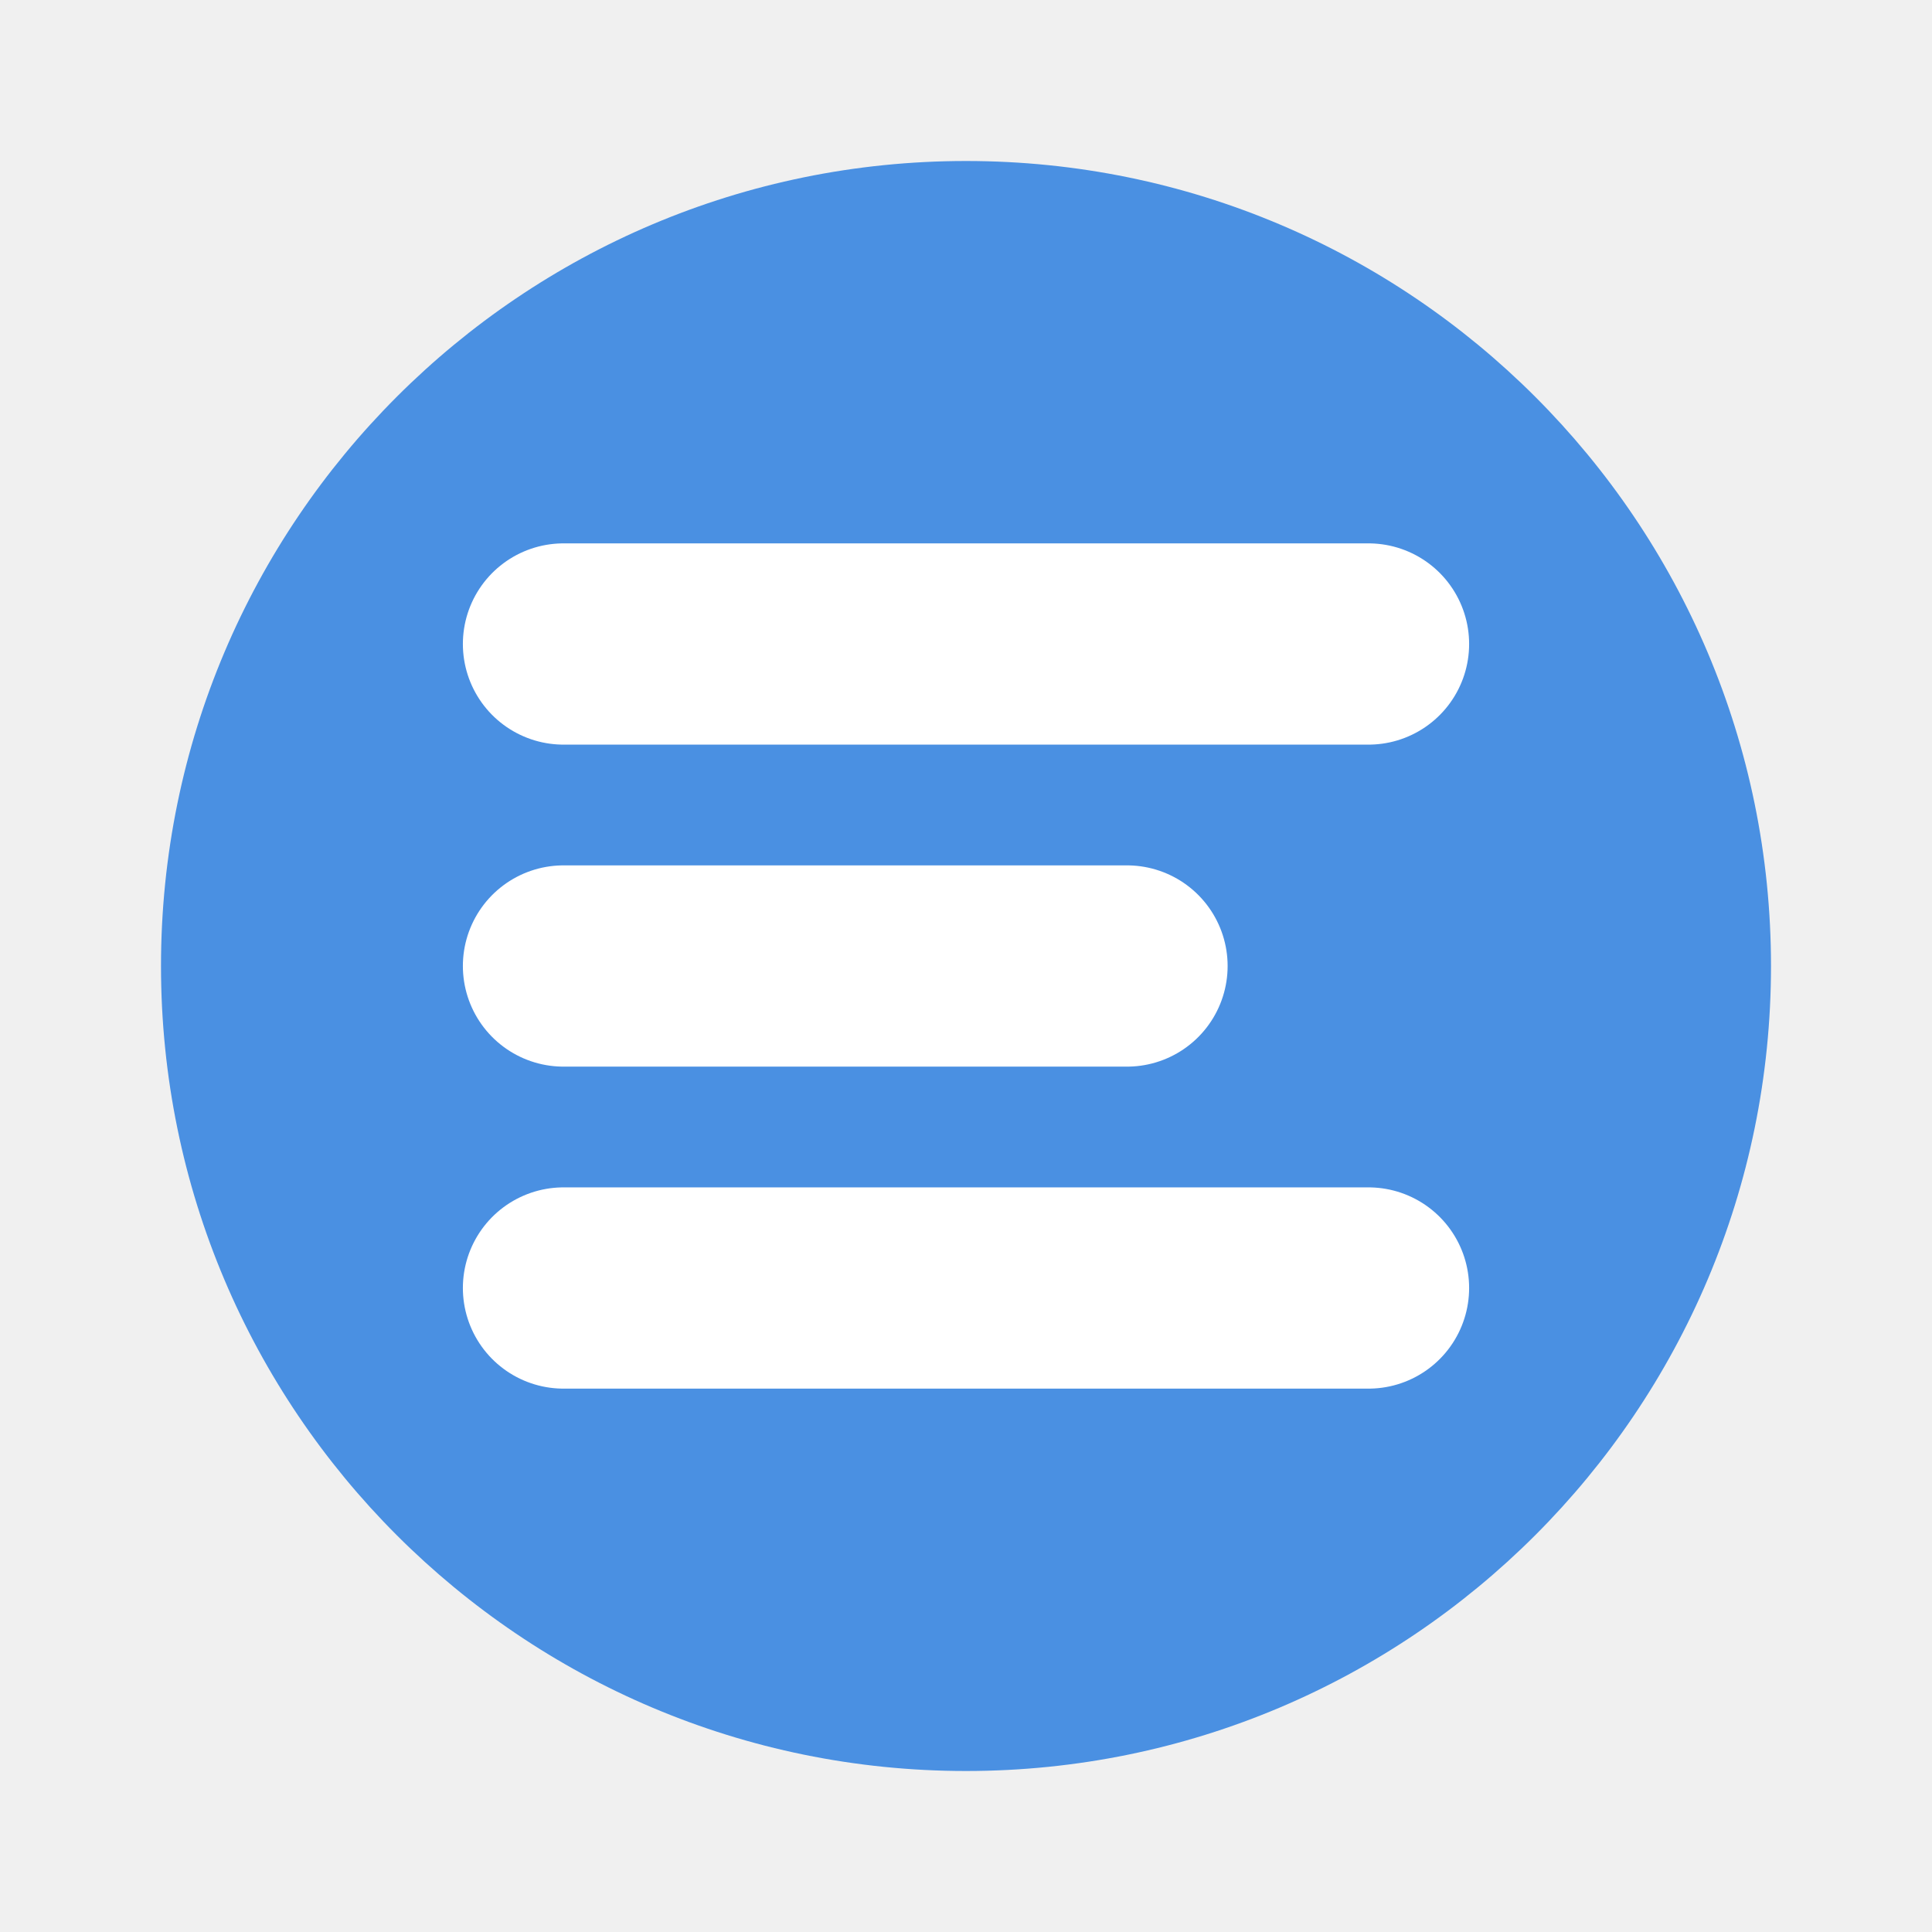
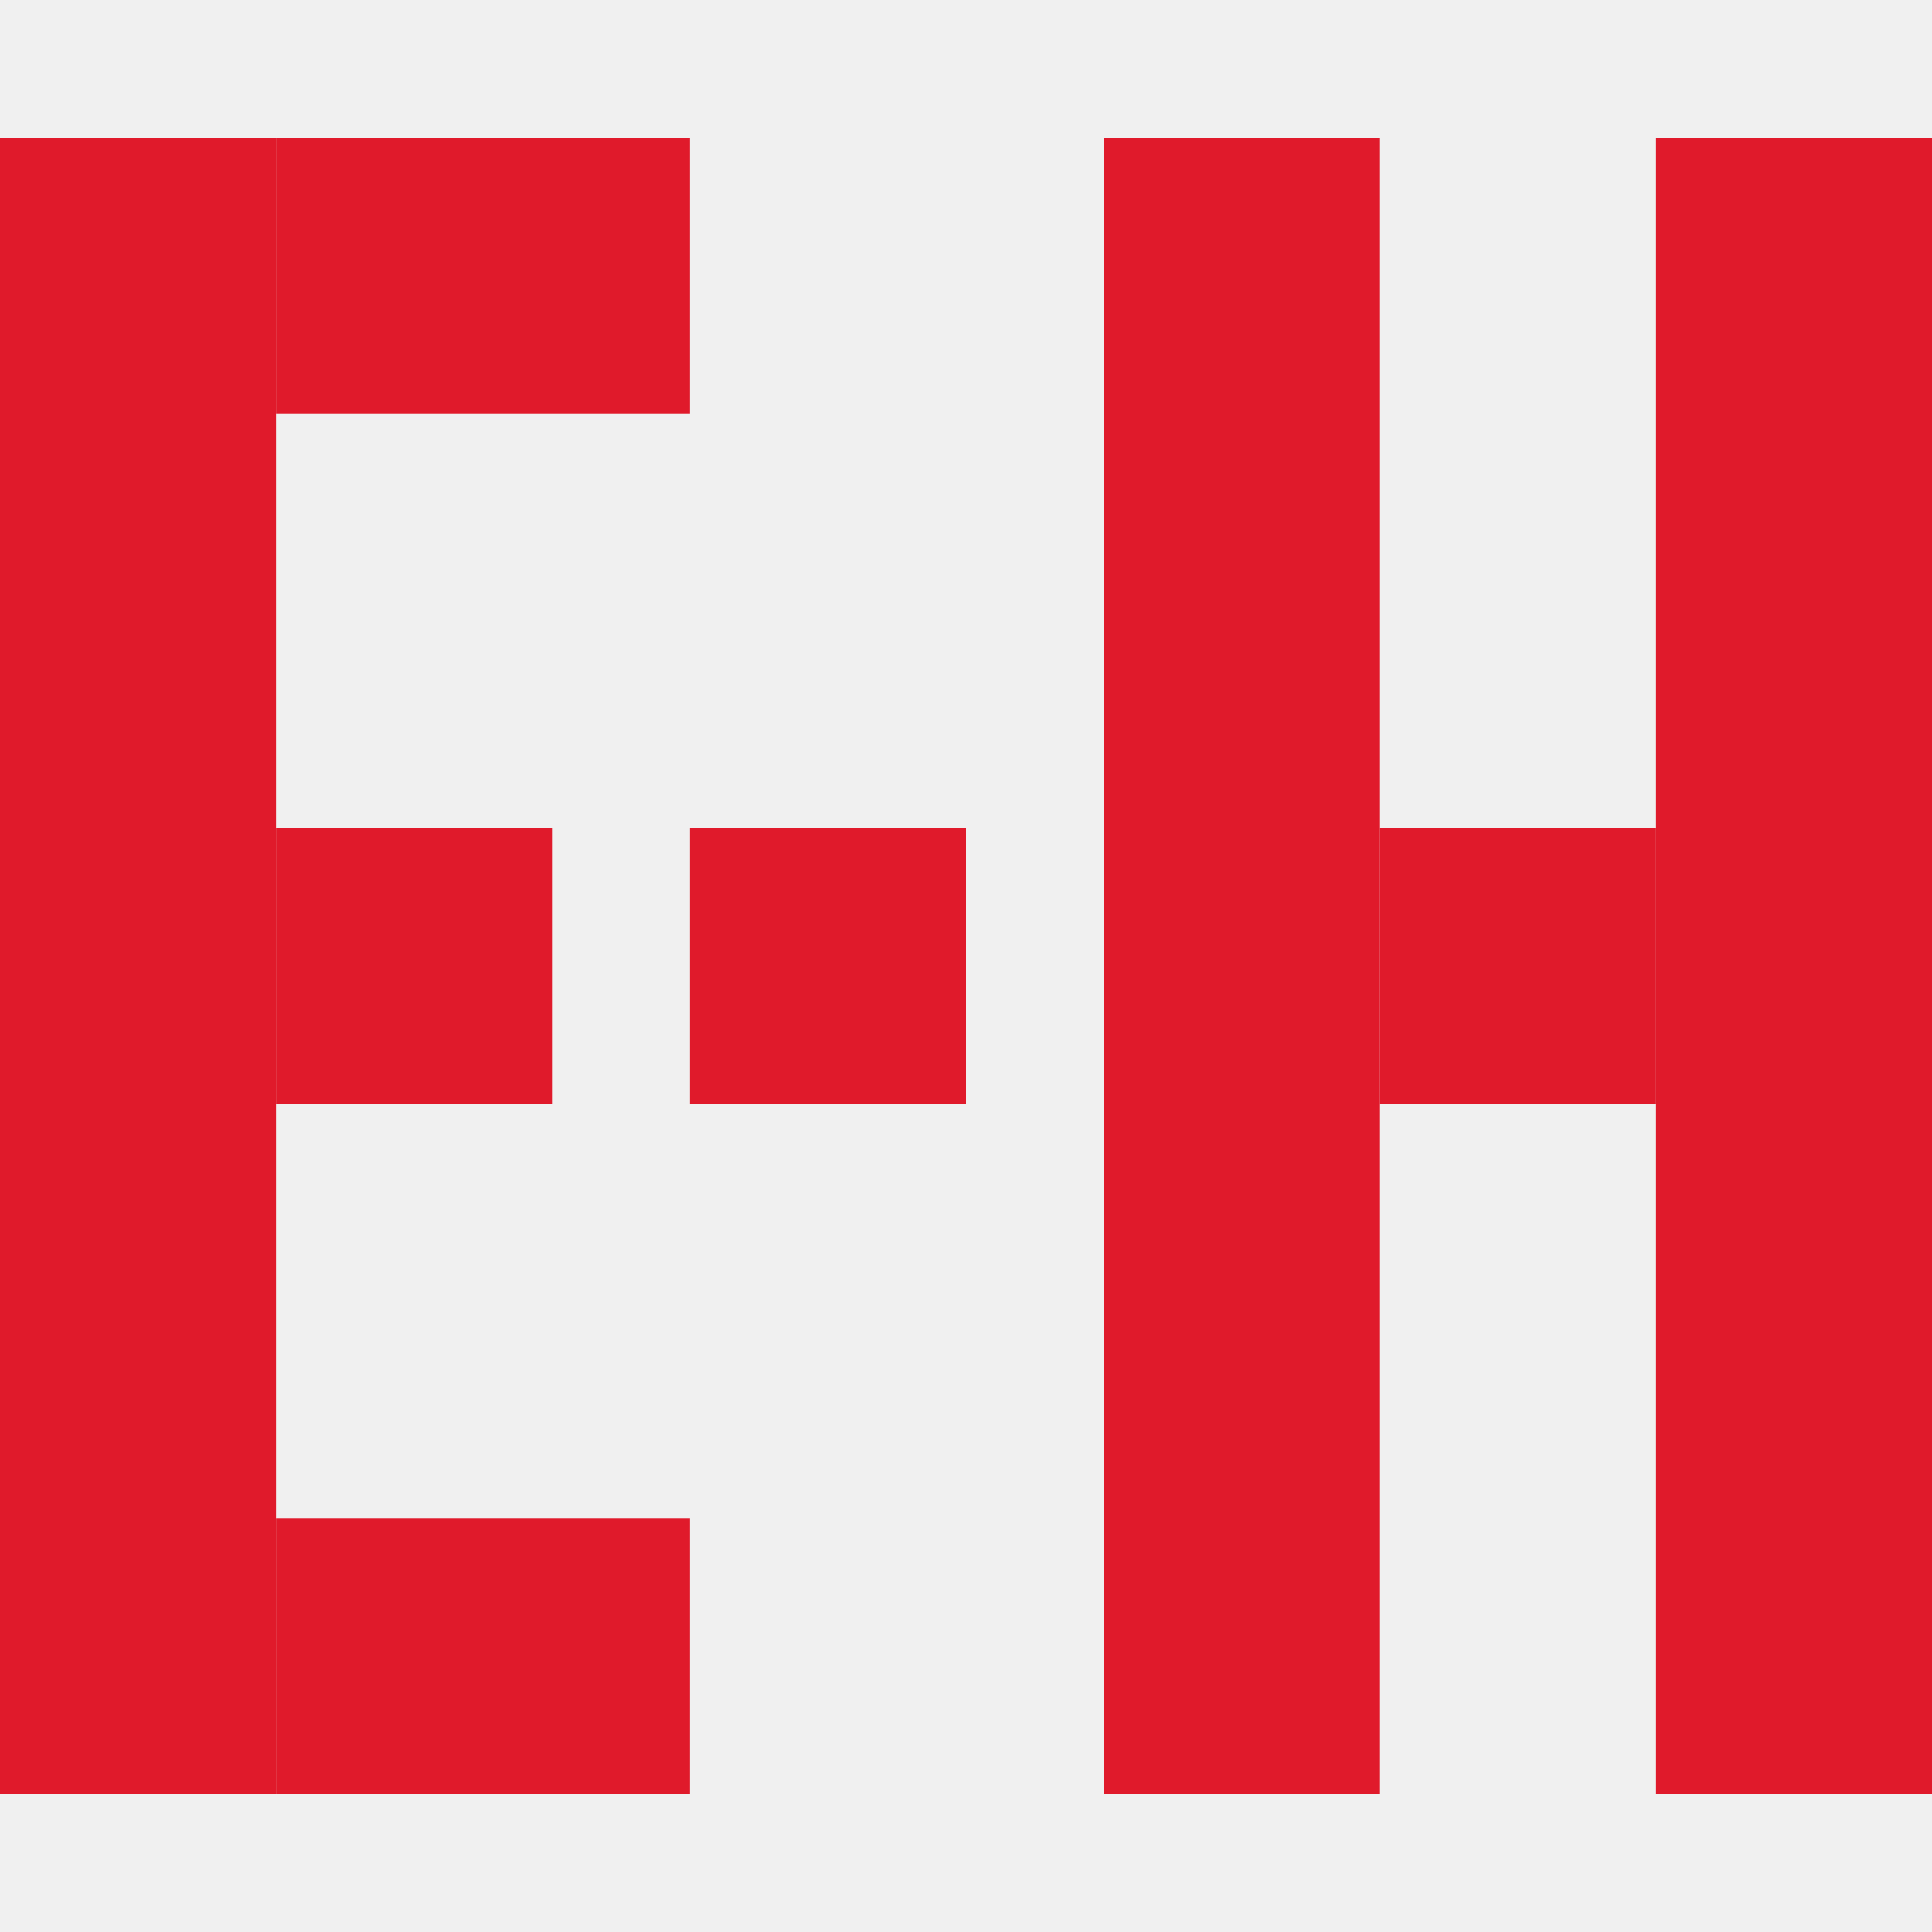
- <svg xmlns="http://www.w3.org/2000/svg" viewBox="0 0 24 24" fill="none">
-   <circle cx="12" cy="12" r="10" fill="#4A90E2" />
-   <path d="M7 8h10M7 12h7M7 16h10" stroke="#FFFFFF" stroke-width="2.5" stroke-linecap="round" />
+ <svg xmlns="http://www.w3.org/2000/svg" width="1024" height="1024" viewBox="0 0 1024 1024">
+   <g transform="translate(0 73.14286) scale(1.828571)">
+     <g class="layer">
+       <rect fill="#E01A2B" height="80" width="80" x="200" y="200" />
+       <rect fill="#E01A2B" height="80" width="120" x="80" y="400" />
+       <rect fill="#E01A2B" height="480" width="80" x="0" y="0" />
+       <rect fill="#E01A2B" height="80" width="120" x="80" y="0" />
+       <rect fill="#E01A2B" height="480" width="80" x="320" y="0" />
+       <rect fill="#E01A2B" height="480" width="80" x="480" y="0" />
+       <rect fill="#E01A2B" height="80" width="80" x="400" y="200" />
+       <rect fill="#E01A2B" height="80" width="80" x="80" y="200" />
+     </g>
+   </g>
</svg>
